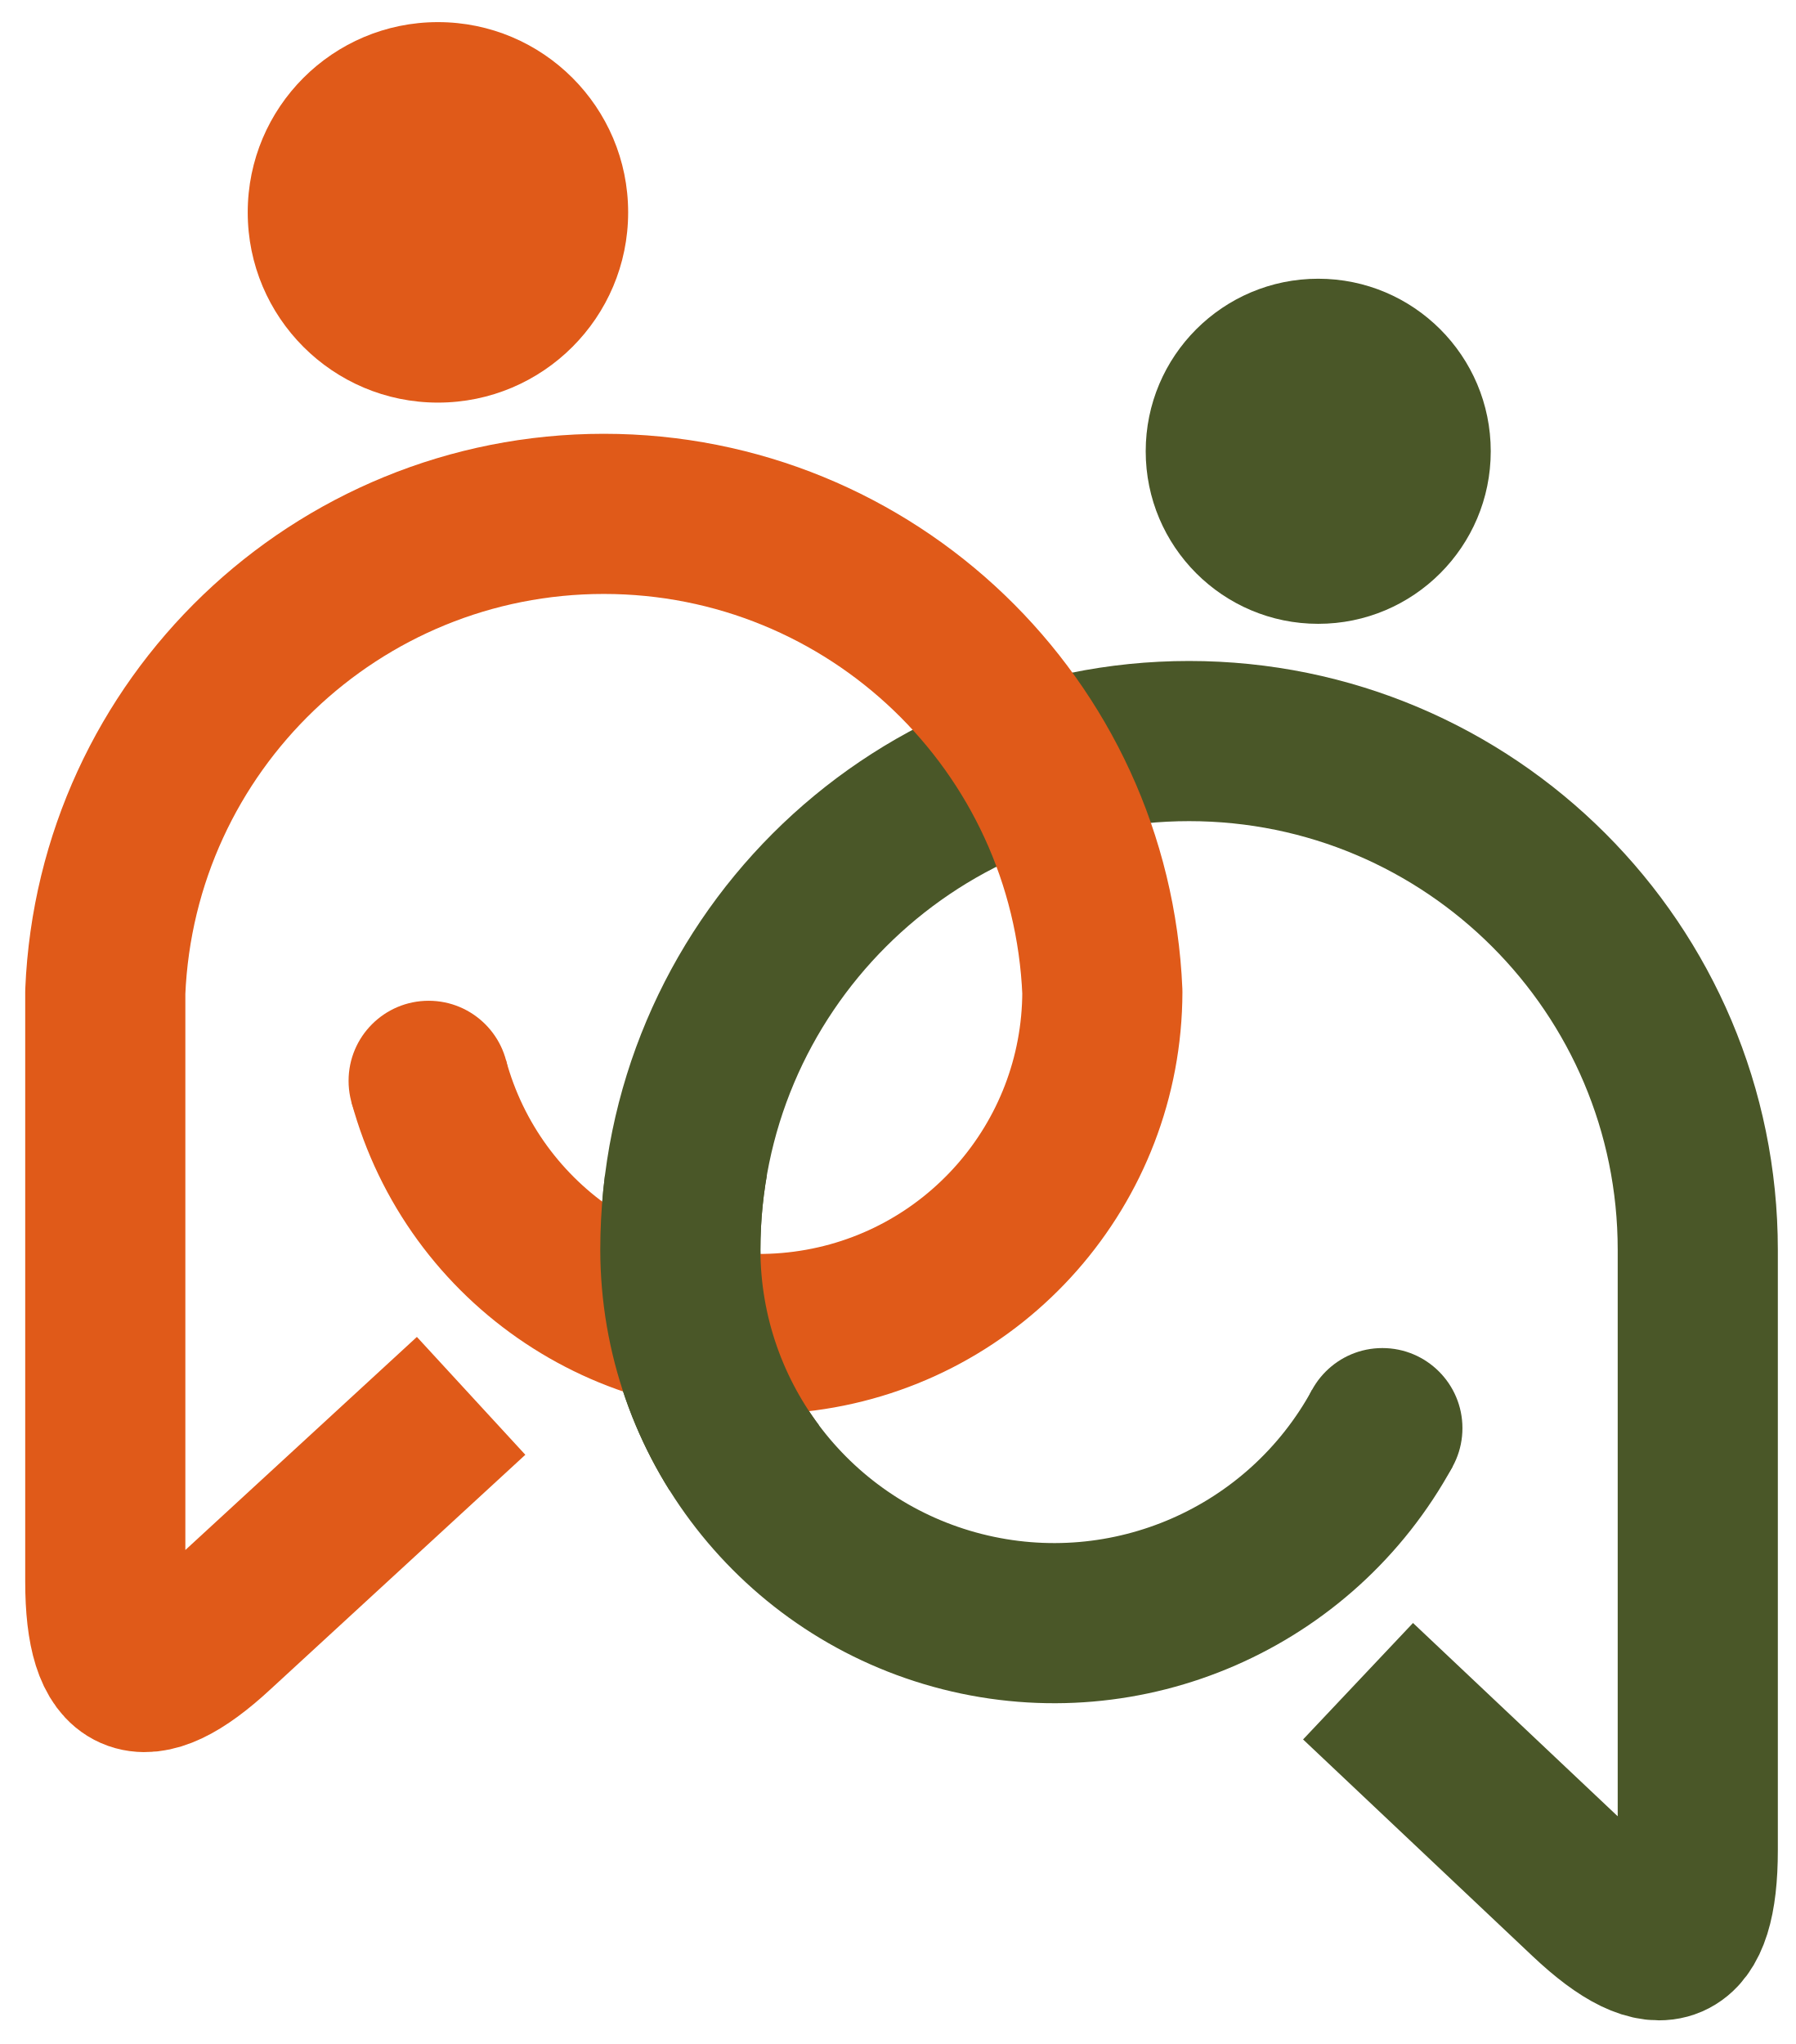
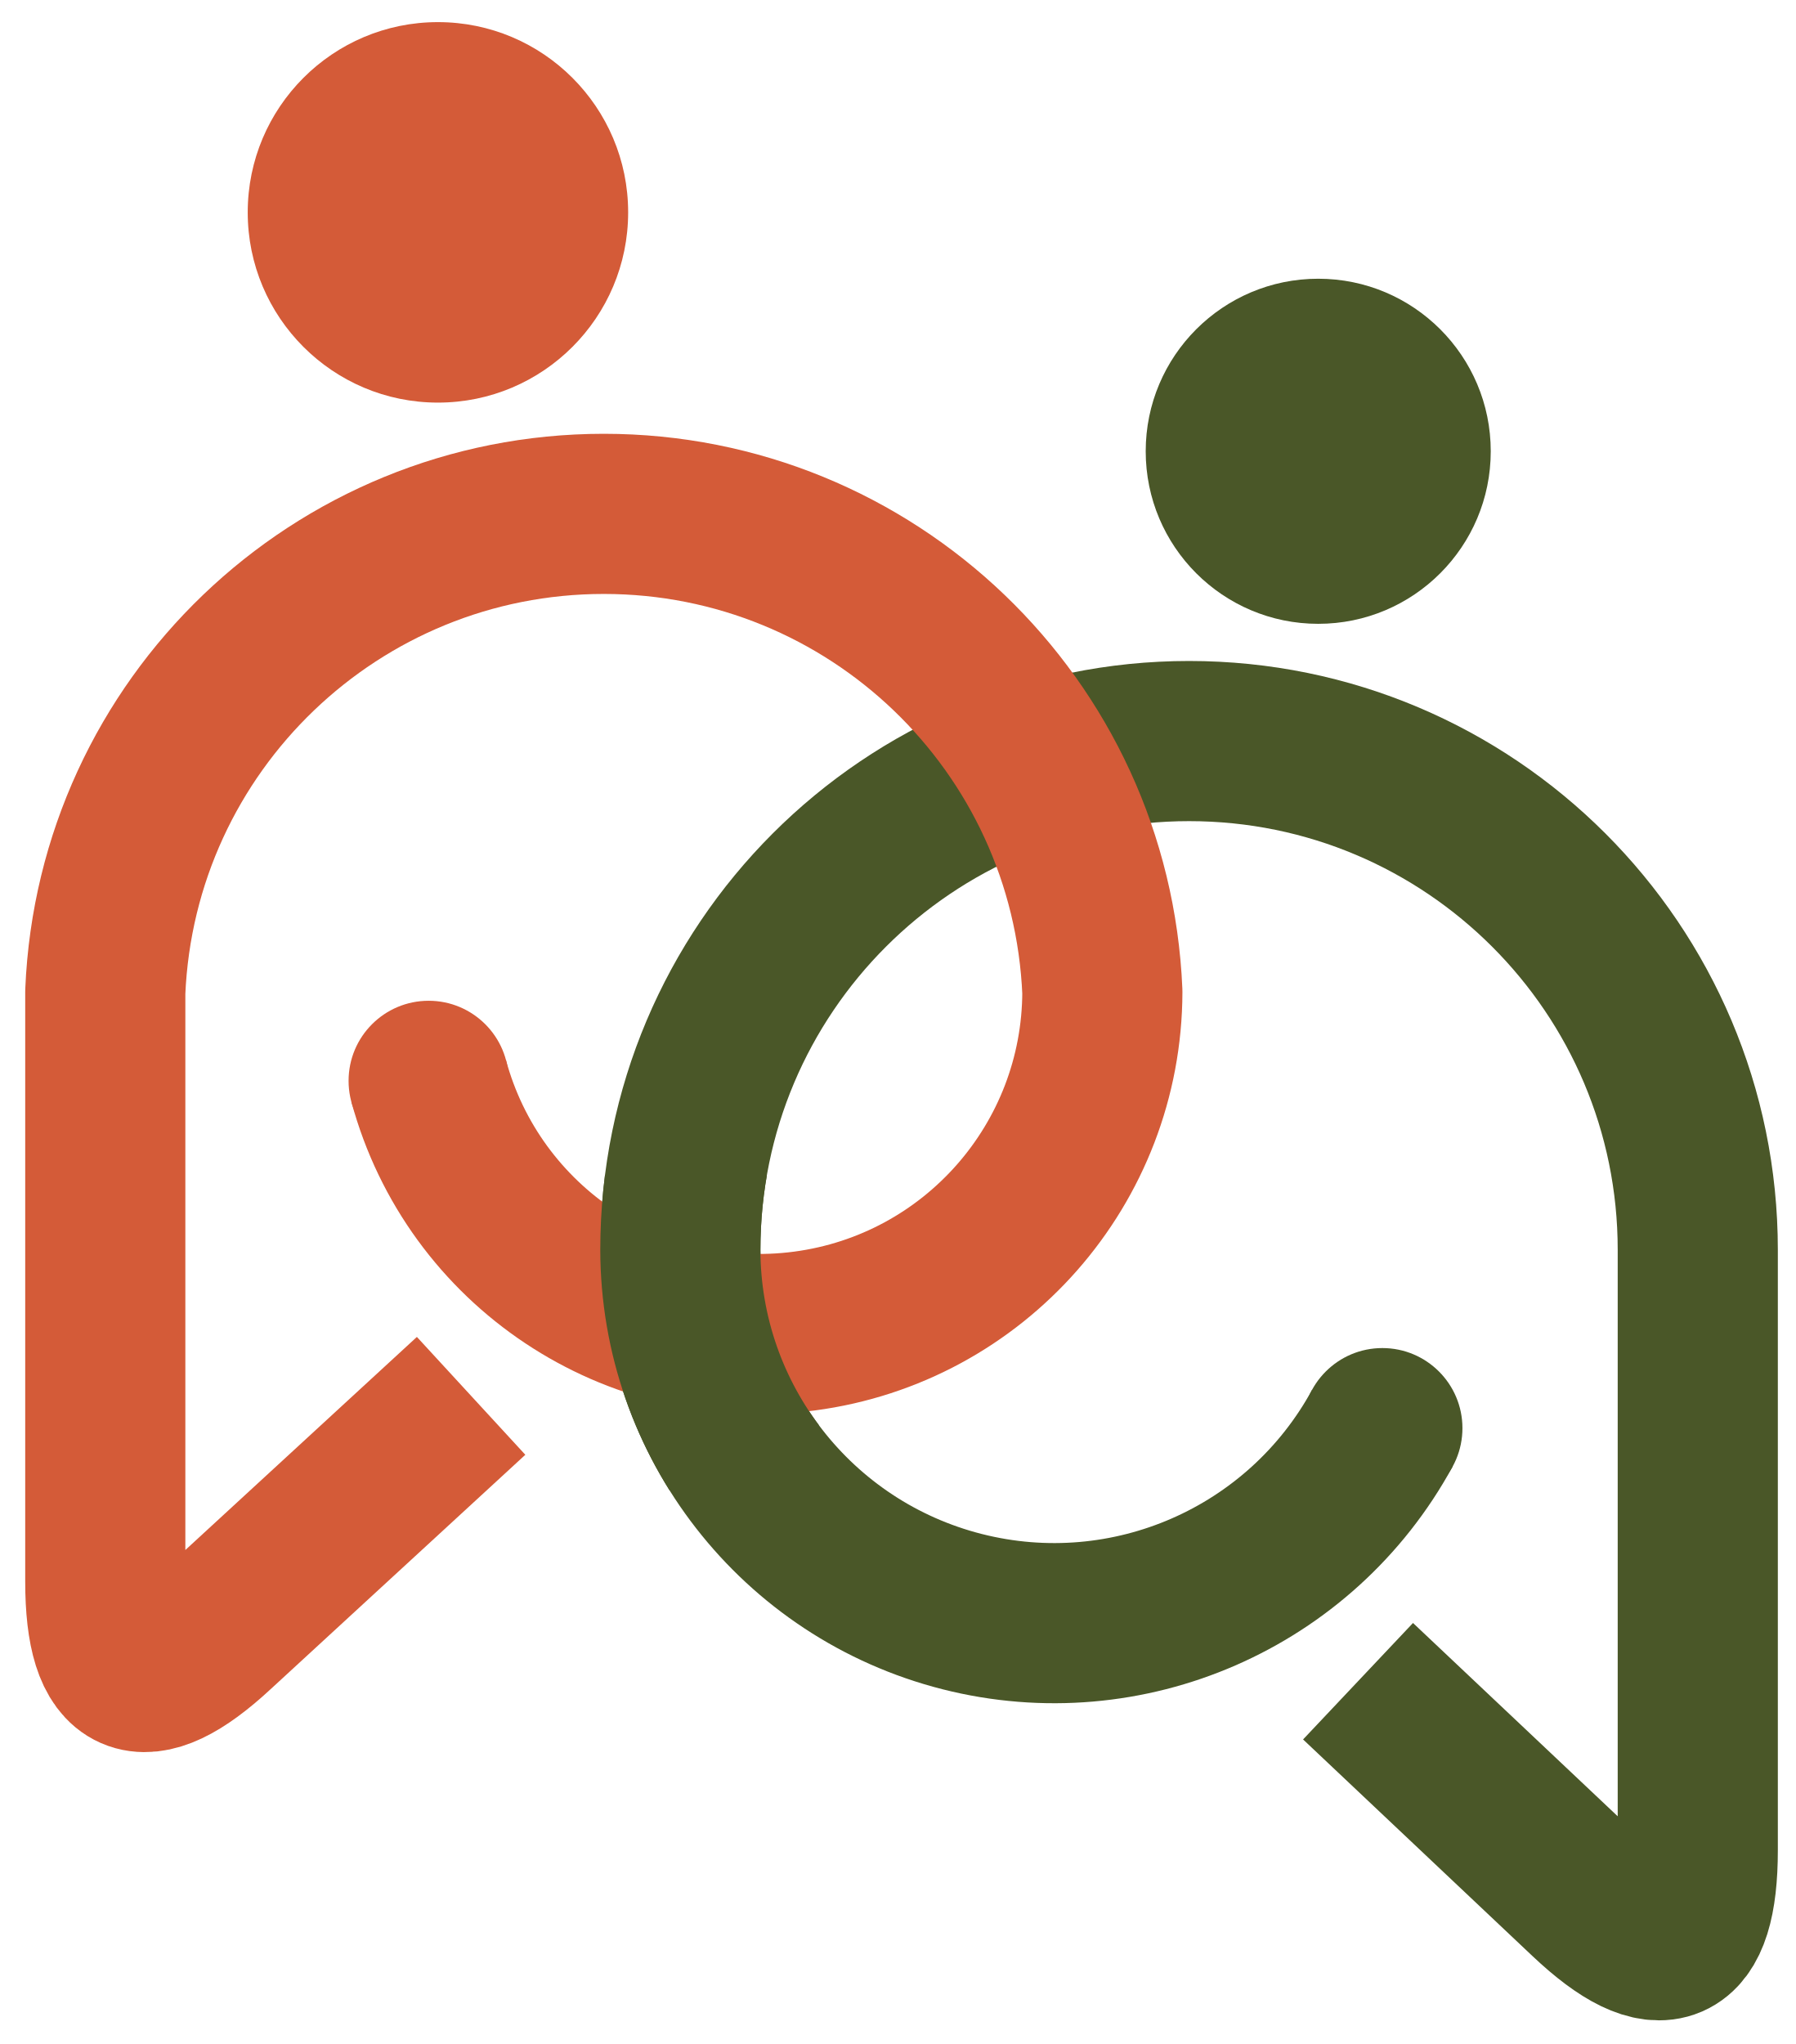
<svg xmlns="http://www.w3.org/2000/svg" viewBox="12 12 406 462" width="406" height="462">
-   <circle cx="111" cy="60" r="43" fill="#E05A19" />
+   <circle cx="111" cy="60" r="43" fill="#D45B38" />
  <circle cx="310" cy="114" r="39" fill="#4A5728" />
  <path d="M319 392L370.9 441Q395.8 464.5 395.8 430.2L395.8 294.5A115 115 0 0 0 165.8 294.5L165.8 294.5A84.5 84.5 0 0 0 324.5 334.8" stroke="#4A5728" fill="none" stroke-width="36.2" stroke-linejoin="round" />
  <circle cx="324.5" cy="334.8" r="18.1" fill="#4A5728" />
-   <path d="M118.5 327.5L60.9 380.5Q35.8 403.8 35.8 369.5L35.8 236.2A112.8 112.8 0 0 1 261.2 236.2L261.2 236.2A77.5 77.5 0 0 1 108.9 256.3" stroke="#E05A19" fill="none" stroke-width="36.2" stroke-linejoin="round" />
-   <circle cx="108.9" cy="256.3" r="18.1" fill="#E05A19" />
+   <path d="M118.5 327.5L60.9 380.5Q35.8 403.8 35.8 369.5L35.8 236.2A112.8 112.8 0 0 1 261.2 236.2L261.2 236.2A77.5 77.5 0 0 1 108.9 256.3" stroke="#D45B38" fill="none" stroke-width="36.2" stroke-linejoin="round" />
+   <circle cx="108.9" cy="256.3" r="18.1" fill="#D45B38" />
  <clipPath id="tgn-weave">
    <circle cx="167" cy="311" r="38" />
  </clipPath>
  <path d="M319 392L370.9 441Q395.8 464.5 395.8 430.2L395.8 294.5A115 115 0 0 0 165.8 294.5L165.8 294.5A84.5 84.5 0 0 0 324.5 334.8" stroke="#4A5728" fill="none" stroke-width="36.2" stroke-linejoin="round" clip-path="url(#tgn-weave)" />
</svg>
